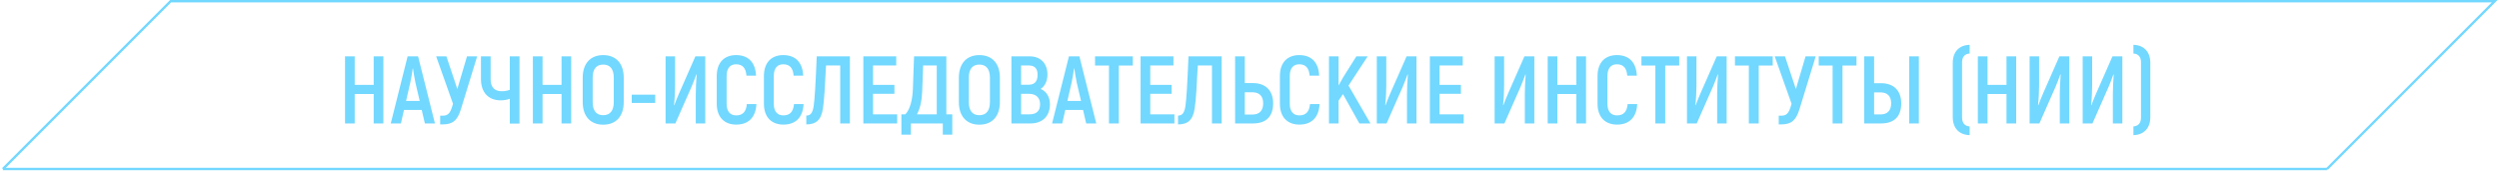
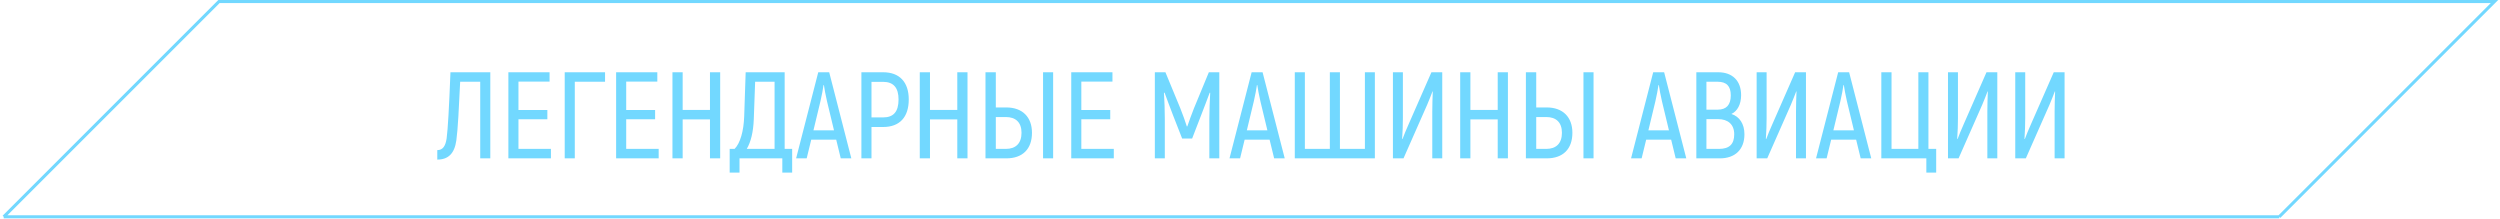
- <svg xmlns="http://www.w3.org/2000/svg" width="1043" height="71" viewBox="0 0 1043 71" fill="none">
-   <path d="M1.207 70.5L71.207 0.5H217.207H481.707H1041.21L971.207 70.5M1.207 70.5C1.207 70.5 103.272 70.5 114.207 70.5M1.207 70.5H114.207M971.207 70.5C971.207 70.5 267.683 70.5 114.207 70.5M971.207 70.5H114.207" stroke="#72D8FF" />
-   <path d="M155.967 23.5H160.007V51.5H155.967V39.22H148.047V51.5H144.007V23.5H148.047V35.42H155.967V23.5ZM177.329 51.5L176.009 45.86H168.609L167.329 51.5H163.089L170.129 23.5H174.489L181.529 51.5H177.329ZM169.489 42.1H175.169L173.409 34.58C173.009 32.74 172.569 30.06 172.369 28.58H172.249C172.049 30.06 171.649 32.74 171.209 34.58L169.489 42.1ZM194.912 23.5H199.152L192.352 45.62C190.912 50.26 188.952 51.9 184.712 51.9H183.712V48.26H184.832C186.992 48.26 187.912 47.14 188.752 44.34L189.072 43.3L182.032 23.5H186.312L190.872 37.14L194.912 23.5ZM212.774 23.5H216.814V51.58H212.774V41.22C211.574 41.66 210.174 41.86 208.974 41.86C203.894 41.86 200.734 38.62 200.734 32.94V23.5H204.774V33.06C204.774 36.46 206.454 38.06 209.414 38.06C210.534 38.06 211.654 37.9 212.774 37.46V23.5ZM234.366 23.5H238.406V51.5H234.366V39.22H226.446V51.5H222.406V23.5H226.446V35.42H234.366V23.5ZM251.767 52.02C246.407 52.02 243.207 48.46 243.207 42.62V32.38C243.207 26.54 246.407 22.98 251.767 22.98C257.127 22.98 260.327 26.54 260.327 32.38V42.62C260.327 48.46 257.127 52.02 251.767 52.02ZM251.767 48.06C254.647 48.06 256.167 46.14 256.167 42.62V32.38C256.167 28.86 254.647 26.94 251.767 26.94C248.847 26.94 247.367 28.86 247.367 32.38V42.62C247.367 46.14 248.847 48.06 251.767 48.06ZM263.665 42.94V39.5H273.465V42.94H263.665ZM277.796 51.5V23.5H281.756V35.74C281.756 37.74 281.596 41.38 281.316 43.82L281.436 43.9C281.956 42.54 282.676 40.58 283.436 38.94L290.236 23.5H294.356V51.5H290.396V39.3C290.396 37.18 290.556 33.42 290.756 31.1L290.636 31.02C290.116 32.46 289.316 34.62 288.636 36.18L281.876 51.5H277.796ZM307.265 51.98C302.345 51.98 299.145 48.9 299.145 43.26V31.74C299.145 26.06 302.305 22.98 307.225 22.98C312.305 22.98 315.305 26.02 315.545 31.58H311.545C311.305 28.3 309.865 26.82 307.185 26.82C304.825 26.82 303.265 28.38 303.265 31.74V43.26C303.265 46.58 304.825 48.14 307.265 48.14C309.985 48.14 311.425 46.62 311.705 43.42H315.705C315.425 48.94 312.425 51.98 307.265 51.98ZM326.952 51.98C322.032 51.98 318.832 48.9 318.832 43.26V31.74C318.832 26.06 321.992 22.98 326.912 22.98C331.992 22.98 334.992 26.02 335.232 31.58H331.232C330.992 28.3 329.552 26.82 326.872 26.82C324.512 26.82 322.952 28.38 322.952 31.74V43.26C322.952 46.58 324.512 48.14 326.952 48.14C329.672 48.14 331.112 46.62 331.392 43.42H335.392C335.112 48.94 332.112 51.98 326.952 51.98ZM340.88 23.5H354.72V51.5H350.68V27.3H344.76C344.36 35.46 344 41.86 343.48 45.18C342.76 50.26 340.4 51.9 336.52 51.9V48.22C338.28 48.22 339.16 47.14 339.6 44.26C340.04 41.34 340.4 35.06 340.88 23.5ZM364.375 47.7H374.455V51.5H360.335V23.5H374.055V27.3H364.375V35.42H373.295V39.14H364.375V47.7ZM394.973 47.7H397.453V56.18H393.493V51.5H380.173V56.18H376.213V47.7H377.853C379.893 45.62 380.853 41.42 381.013 37.02L381.493 23.5H394.973V47.7ZM390.973 47.7V27.3H385.293L384.893 38.14C384.733 42.1 384.013 45.34 382.693 47.7H390.973ZM408.759 52.02C403.399 52.02 400.199 48.46 400.199 42.62V32.38C400.199 26.54 403.399 22.98 408.759 22.98C414.119 22.98 417.319 26.54 417.319 32.38V42.62C417.319 48.46 414.119 52.02 408.759 52.02ZM408.759 48.06C411.639 48.06 413.159 46.14 413.159 42.62V32.38C413.159 28.86 411.639 26.94 408.759 26.94C405.839 26.94 404.359 28.86 404.359 32.38V42.62C404.359 46.14 405.839 48.06 408.759 48.06ZM434.332 37.1C436.732 38.1 438.212 40.46 438.212 43.5C438.212 48.5 435.012 51.5 430.132 51.5H422.132V23.5H429.732C434.252 23.5 437.172 26.42 437.172 31.1C437.172 33.82 436.052 36.02 434.332 37.1ZM429.252 27.3H426.172V35.34H429.372C431.812 35.34 433.052 33.94 433.052 31.22C433.052 28.58 431.852 27.3 429.252 27.3ZM429.612 47.7C432.572 47.7 434.092 46.34 434.092 43.5C434.092 40.62 432.292 39.14 429.452 39.14H426.172V47.7H429.612ZM453.344 51.5L452.024 45.86H444.624L443.344 51.5H439.104L446.144 23.5H450.504L457.544 51.5H453.344ZM445.504 42.1H451.184L449.424 34.58C449.024 32.74 448.584 30.06 448.384 28.58H448.264C448.064 30.06 447.664 32.74 447.224 34.58L445.504 42.1ZM472.803 23.5V27.34H466.963V51.5H462.843V27.34H457.043V23.5H472.803ZM480.078 47.7H490.158V51.5H476.038V23.5H489.758V27.3H480.078V35.42H488.998V39.14H480.078V47.7ZM496.036 23.5H509.876V51.5H505.836V27.3H499.916C499.516 35.46 499.156 41.86 498.636 45.18C497.916 50.26 495.556 51.9 491.676 51.9V48.22C493.436 48.22 494.316 47.14 494.756 44.26C495.196 41.34 495.556 35.06 496.036 23.5ZM515.491 51.5V23.5H519.531V34.66H522.971C528.411 34.66 531.371 38.02 531.371 43.1C531.371 48.62 528.411 51.5 522.971 51.5H515.491ZM519.531 47.78H522.771C525.531 47.78 527.211 46.26 527.211 43.1C527.211 40.02 525.531 38.5 522.771 38.5H519.531V47.78ZM542.304 51.98C537.384 51.98 534.184 48.9 534.184 43.26V31.74C534.184 26.06 537.344 22.98 542.264 22.98C547.344 22.98 550.344 26.02 550.584 31.58H546.584C546.344 28.3 544.904 26.82 542.224 26.82C539.864 26.82 538.304 28.38 538.304 31.74V43.26C538.304 46.58 539.864 48.14 542.304 48.14C545.024 48.14 546.464 46.62 546.744 43.42H550.744C550.464 48.94 547.464 51.98 542.304 51.98ZM567.351 51.5L560.511 39.26L558.671 42.02V51.5H554.671V23.5H558.671V35.66L560.511 32.38L566.111 23.5H570.831L562.831 35.7L571.991 51.5H567.351ZM574.632 51.5V23.5H578.592V35.74C578.592 37.74 578.432 41.38 578.152 43.82L578.272 43.9C578.792 42.54 579.512 40.58 580.272 38.94L587.072 23.5H591.192V51.5H587.232V39.3C587.232 37.18 587.392 33.42 587.592 31.1L587.472 31.02C586.952 32.46 586.152 34.62 585.472 36.18L578.712 51.5H574.632ZM600.821 47.7H610.901V51.5H596.781V23.5H610.501V27.3H600.821V35.42H609.741V39.14H600.821V47.7ZM623.812 51.5V23.5H627.772V35.74C627.772 37.74 627.612 41.38 627.332 43.82L627.452 43.9C627.972 42.54 628.692 40.58 629.452 38.94L636.252 23.5H640.372V51.5H636.412V39.3C636.412 37.18 636.572 33.42 636.772 31.1L636.652 31.02C636.132 32.46 635.332 34.62 634.652 36.18L627.892 51.5H623.812ZM657.92 23.5H661.96V51.5H657.92V39.22H650V51.5H645.96V23.5H650V35.42H657.92V23.5ZM674.882 51.98C669.962 51.98 666.762 48.9 666.762 43.26V31.74C666.762 26.06 669.922 22.98 674.842 22.98C679.922 22.98 682.922 26.02 683.162 31.58H679.162C678.922 28.3 677.482 26.82 674.802 26.82C672.442 26.82 670.882 28.38 670.882 31.74V43.26C670.882 46.58 672.442 48.14 674.882 48.14C677.602 48.14 679.042 46.62 679.322 43.42H683.322C683.042 48.94 680.042 51.98 674.882 51.98ZM700.85 23.5V27.34H695.01V51.5H690.89V27.34H685.09V23.5H700.85ZM704.085 51.5V23.5H708.045V35.74C708.045 37.74 707.885 41.38 707.605 43.82L707.725 43.9C708.245 42.54 708.965 40.58 709.725 38.94L716.525 23.5H720.645V51.5H716.685V39.3C716.685 37.18 716.845 33.42 717.045 31.1L716.925 31.02C716.405 32.46 715.605 34.62 714.925 36.18L708.165 51.5H704.085ZM739.874 23.5V27.34H734.034V51.5H729.914V27.34H724.114V23.5H739.874ZM753.584 23.5H757.824L751.024 45.62C749.584 50.26 747.624 51.9 743.384 51.9H742.384V48.26H743.504C745.664 48.26 746.584 47.14 747.424 44.34L747.744 43.3L740.704 23.5H744.984L749.544 37.14L753.584 23.5ZM774.835 23.5V27.34H768.995V51.5H764.875V27.34H759.075V23.5H774.835ZM778.07 51.5V23.5H782.19V34.7H785.03C790.59 34.7 793.51 38.02 793.51 43.1C793.51 48.62 790.59 51.5 785.03 51.5H778.07ZM796.83 51.5V23.5H800.87V51.5H796.83ZM782.19 47.74H784.83C787.67 47.74 789.31 46.22 789.31 43.1C789.31 40.06 787.67 38.54 784.83 38.54H782.19V47.74ZM822.063 56.38C817.663 56.26 815.023 53.42 815.023 48.9V26.18C815.023 21.66 817.663 18.82 822.063 18.7V22.34C820.063 22.42 818.903 23.74 818.903 25.98V49.06C818.903 51.34 820.063 52.62 822.063 52.74V56.38ZM837.451 23.5H841.491V51.5H837.451V39.22H829.531V51.5H825.491V23.5H829.531V35.42H837.451V23.5ZM847.093 51.5V23.5H851.053V35.74C851.053 37.74 850.893 41.38 850.613 43.82L850.733 43.9C851.253 42.54 851.973 40.58 852.733 38.94L859.533 23.5H863.653V51.5H859.693V39.3C859.693 37.18 859.853 33.42 860.053 31.1L859.933 31.02C859.413 32.46 858.613 34.62 857.933 36.18L851.173 51.5H847.093ZM869.241 51.5V23.5H873.201V35.74C873.201 37.74 873.041 41.38 872.761 43.82L872.881 43.9C873.401 42.54 874.121 40.58 874.881 38.94L881.681 23.5H885.801V51.5H881.841V39.3C881.841 37.18 882.001 33.42 882.201 31.1L882.081 31.02C881.561 32.46 880.761 34.62 880.081 36.18L873.321 51.5H869.241ZM890.43 56.38V52.74C892.43 52.62 893.59 51.34 893.59 49.06V25.98C893.59 23.74 892.43 22.42 890.43 22.34V18.7C894.83 18.82 897.47 21.66 897.47 26.18V48.9C897.47 53.42 894.83 56.26 890.43 56.38Z" fill="#72D8FF" />
+ <svg xmlns="http://www.w3.org/2000/svg" width="813" height="71" viewBox="0 0 813 71" fill="none">
+   <path d="M1.207 70.5L71.207 0.5H217.207H481.707H811.207L741.207 70.5M1.207 70.5C1.207 70.5 103.272 70.5 114.207 70.5M1.207 70.5H114.207M741.207 70.5C741.207 70.5 267.683 70.5 114.207 70.5M741.207 70.5H114.207" stroke="#72D8FF" />
+   <path d="M146.487 23.5H159.447V51.5H156.167V26.58H149.647C149.247 35.06 148.887 42.22 148.407 45.62C147.807 49.98 145.727 51.9 142.207 51.9V48.82C144.007 48.82 144.887 47.5 145.247 44.98C145.647 42.02 146.047 34.94 146.487 23.5ZM168.602 48.42H179.162V51.5H165.322V23.5H178.722V26.54H168.602V35.78H178.002V38.78H168.602V48.42ZM196.763 23.5V26.58H186.923V51.5H183.643V23.5H196.763ZM203.641 48.42H214.201V51.5H200.361V23.5H213.761V26.54H203.641V35.78H213.041V38.78H203.641V48.42ZM230.882 23.5H234.202V51.5H230.882V38.82H222.002V51.5H218.682V23.5H222.002V35.74H230.882V23.5ZM255.171 48.42H257.611V56.14H254.411V51.5H240.491V56.14H237.291V48.42H238.891C240.731 46.58 241.851 42.58 242.011 37.86L242.491 23.5H255.171V48.42ZM251.891 48.42V26.58H245.571L245.131 38.78C244.971 42.98 244.171 46.18 242.851 48.42H251.891ZM273.415 51.5L271.935 45.42H263.815L262.335 51.5H258.895L266.095 23.5H269.655L276.855 51.5H273.415ZM264.535 42.38H271.215L268.935 32.9C268.495 31.1 268.095 28.74 267.935 27.66H267.815C267.655 28.74 267.255 31.1 266.815 32.9L264.535 42.38ZM287.207 23.5C292.527 23.5 295.527 26.7 295.527 32.34C295.527 38.14 292.527 41.3 287.207 41.3H283.407V51.5H280.127V23.5H287.207ZM287.207 38.18C290.567 38.18 292.207 36.34 292.207 32.34C292.207 28.54 290.567 26.62 287.207 26.62H283.407V38.18H287.207ZM311.311 23.5H314.631V51.5H311.311V38.82H302.431V51.5H299.111V23.5H302.431V35.74H311.311V23.5ZM320.479 51.5V23.5H323.839V34.94H327.239C332.519 34.94 335.599 38.1 335.599 43.18C335.599 48.5 332.519 51.5 327.239 51.5H320.479ZM339.199 51.5V23.5H342.479V51.5H339.199ZM323.839 48.42H327.119C330.279 48.42 332.199 46.66 332.199 43.18C332.199 39.78 330.279 38.06 327.119 38.06H323.839V48.42ZM351.649 48.42H362.209V51.5H348.369V23.5H361.769V26.54H351.649V35.78H361.049V38.78H351.649V48.42ZM393.117 23.5H396.517V51.5H393.277V38.66C393.317 35.62 393.397 32.9 393.557 30.18L393.397 30.14C392.637 32.26 391.597 34.86 390.597 37.5L387.677 45.06H384.437L381.477 37.5C380.517 34.86 379.437 32.26 378.717 30.14L378.517 30.18C378.677 32.9 378.797 35.62 378.797 38.66V51.5H375.557V23.5H378.997L383.837 35.22C384.517 36.9 385.517 39.66 385.957 41.1H386.117C386.597 39.66 387.597 36.9 388.277 35.22L393.117 23.5ZM414.353 51.5L412.873 45.42H404.753L403.273 51.5H399.833L407.033 23.5H410.593L417.793 51.5H414.353ZM405.473 42.38H412.153L409.873 32.9C409.433 31.1 409.033 28.74 408.873 27.66H408.753C408.593 28.74 408.193 31.1 407.753 32.9L405.473 42.38ZM421.065 51.5V23.5H424.345V48.42H432.465V23.5H435.745V48.42H443.865V23.5H447.105V51.5H421.065ZM452.979 51.5V23.5H456.219V38.42C456.219 40.1 456.139 43.22 455.979 45.14L456.099 45.22C456.539 44.06 457.299 42.1 458.059 40.46L465.499 23.5H469.019V51.5H465.779V36.26C465.779 34.58 465.859 31.5 465.939 29.78L465.859 29.7C465.459 30.74 464.659 32.82 464.099 34.1L456.419 51.5H452.979ZM487.054 23.5H490.374V51.5H487.054V38.82H478.174V51.5H474.854V23.5H478.174V35.74H487.054V23.5ZM496.221 51.5V23.5H499.581V34.94H502.981C508.261 34.94 511.341 38.1 511.341 43.18C511.341 48.5 508.261 51.5 502.981 51.5H496.221ZM514.941 51.5V23.5H518.221V51.5H514.941ZM499.581 48.42H502.861C506.021 48.42 507.941 46.66 507.941 43.18C507.941 39.78 506.021 38.06 502.861 38.06H499.581V48.42ZM544.939 51.5L543.459 45.42H535.339L533.859 51.5H530.419L537.619 23.5H541.179L548.379 51.5H544.939ZM536.059 42.38H542.739L540.459 32.9C540.019 31.1 539.619 28.74 539.459 27.66H539.339C539.179 28.74 538.779 31.1 538.339 32.9L536.059 42.38ZM563.05 37.06C565.69 37.9 567.29 40.3 567.29 43.66C567.29 48.66 564.21 51.5 559.29 51.5H551.65V23.5H558.77C563.37 23.5 566.21 26.26 566.21 30.94C566.21 33.98 564.97 36.18 563.05 37.06ZM558.53 26.58H554.93V35.66H558.61C561.45 35.66 562.85 34.06 562.85 31.02C562.85 27.98 561.45 26.58 558.53 26.58ZM559.01 48.42C562.33 48.42 563.97 46.94 563.97 43.66C563.97 40.42 561.89 38.74 558.73 38.74H554.93V48.42H559.01ZM571.26 51.5V23.5H574.5V38.42C574.5 40.1 574.42 43.22 574.26 45.14L574.38 45.22C574.82 44.06 575.58 42.1 576.34 40.46L583.78 23.5H587.3V51.5H584.06V36.26C584.06 34.58 584.14 31.5 584.22 29.78L584.14 29.7C583.74 30.74 582.94 32.82 582.38 34.1L574.7 51.5H571.26ZM605.095 51.5L603.615 45.42H595.495L594.015 51.5H590.575L597.775 23.5H601.335L608.535 51.5H605.095ZM596.215 42.38H602.895L600.615 32.9C600.175 31.1 599.775 28.74 599.615 27.66H599.495C599.335 28.74 598.935 31.1 598.495 32.9L596.215 42.38ZM626.447 56.14V51.5H611.807V23.5H615.127V48.42H623.847V23.5H627.127V48.42H629.647V56.14H626.447ZM633.486 51.5V23.5H636.726V38.42C636.726 40.1 636.646 43.22 636.486 45.14L636.606 45.22C637.046 44.06 637.806 42.1 638.566 40.46L646.006 23.5H649.526V51.5H646.286V36.26C646.286 34.58 646.366 31.5 646.446 29.78L646.366 29.7C645.966 30.74 645.166 32.82 644.606 34.1L636.926 51.5H633.486ZM655.361 51.5V23.5H658.601V38.42C658.601 40.1 658.521 43.22 658.361 45.14L658.481 45.22C658.921 44.06 659.681 42.1 660.441 40.46L667.881 23.5H671.401V51.5H668.161V36.26C668.161 34.58 668.241 31.5 668.321 29.78L668.241 29.7C667.841 30.74 667.041 32.82 666.481 34.1L658.801 51.5H655.361Z" fill="#72D8FF" />
</svg>
